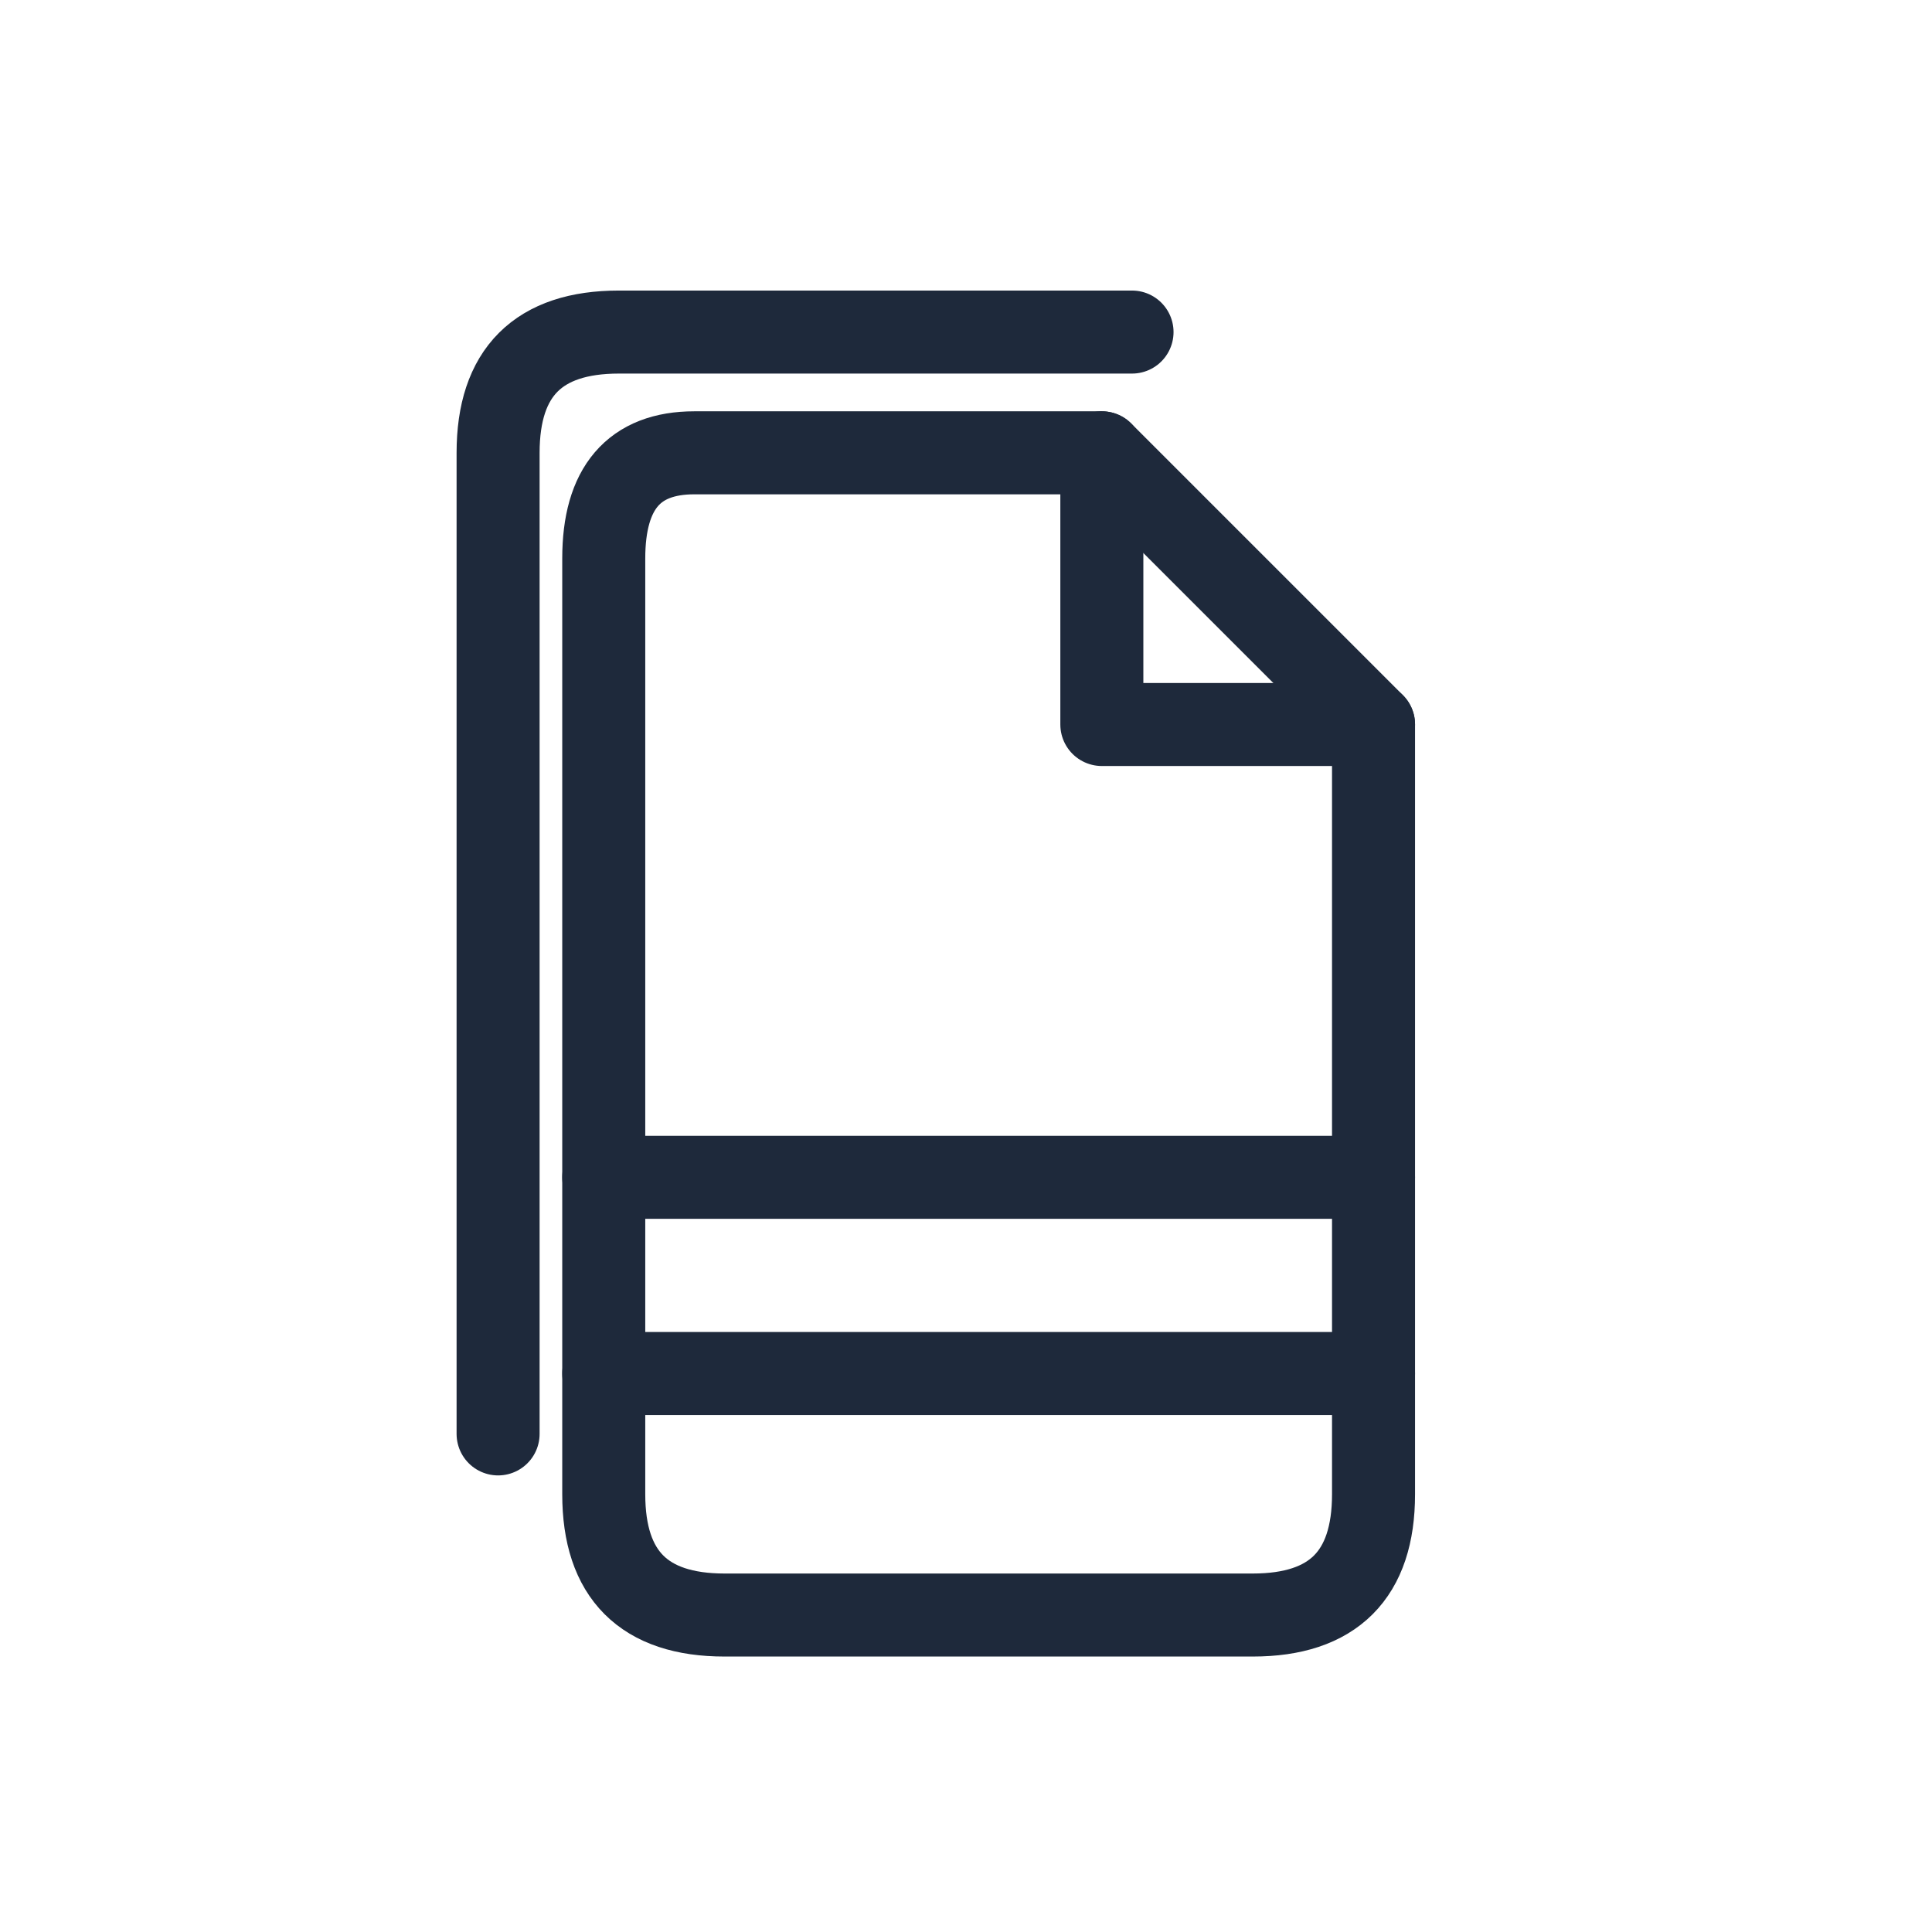
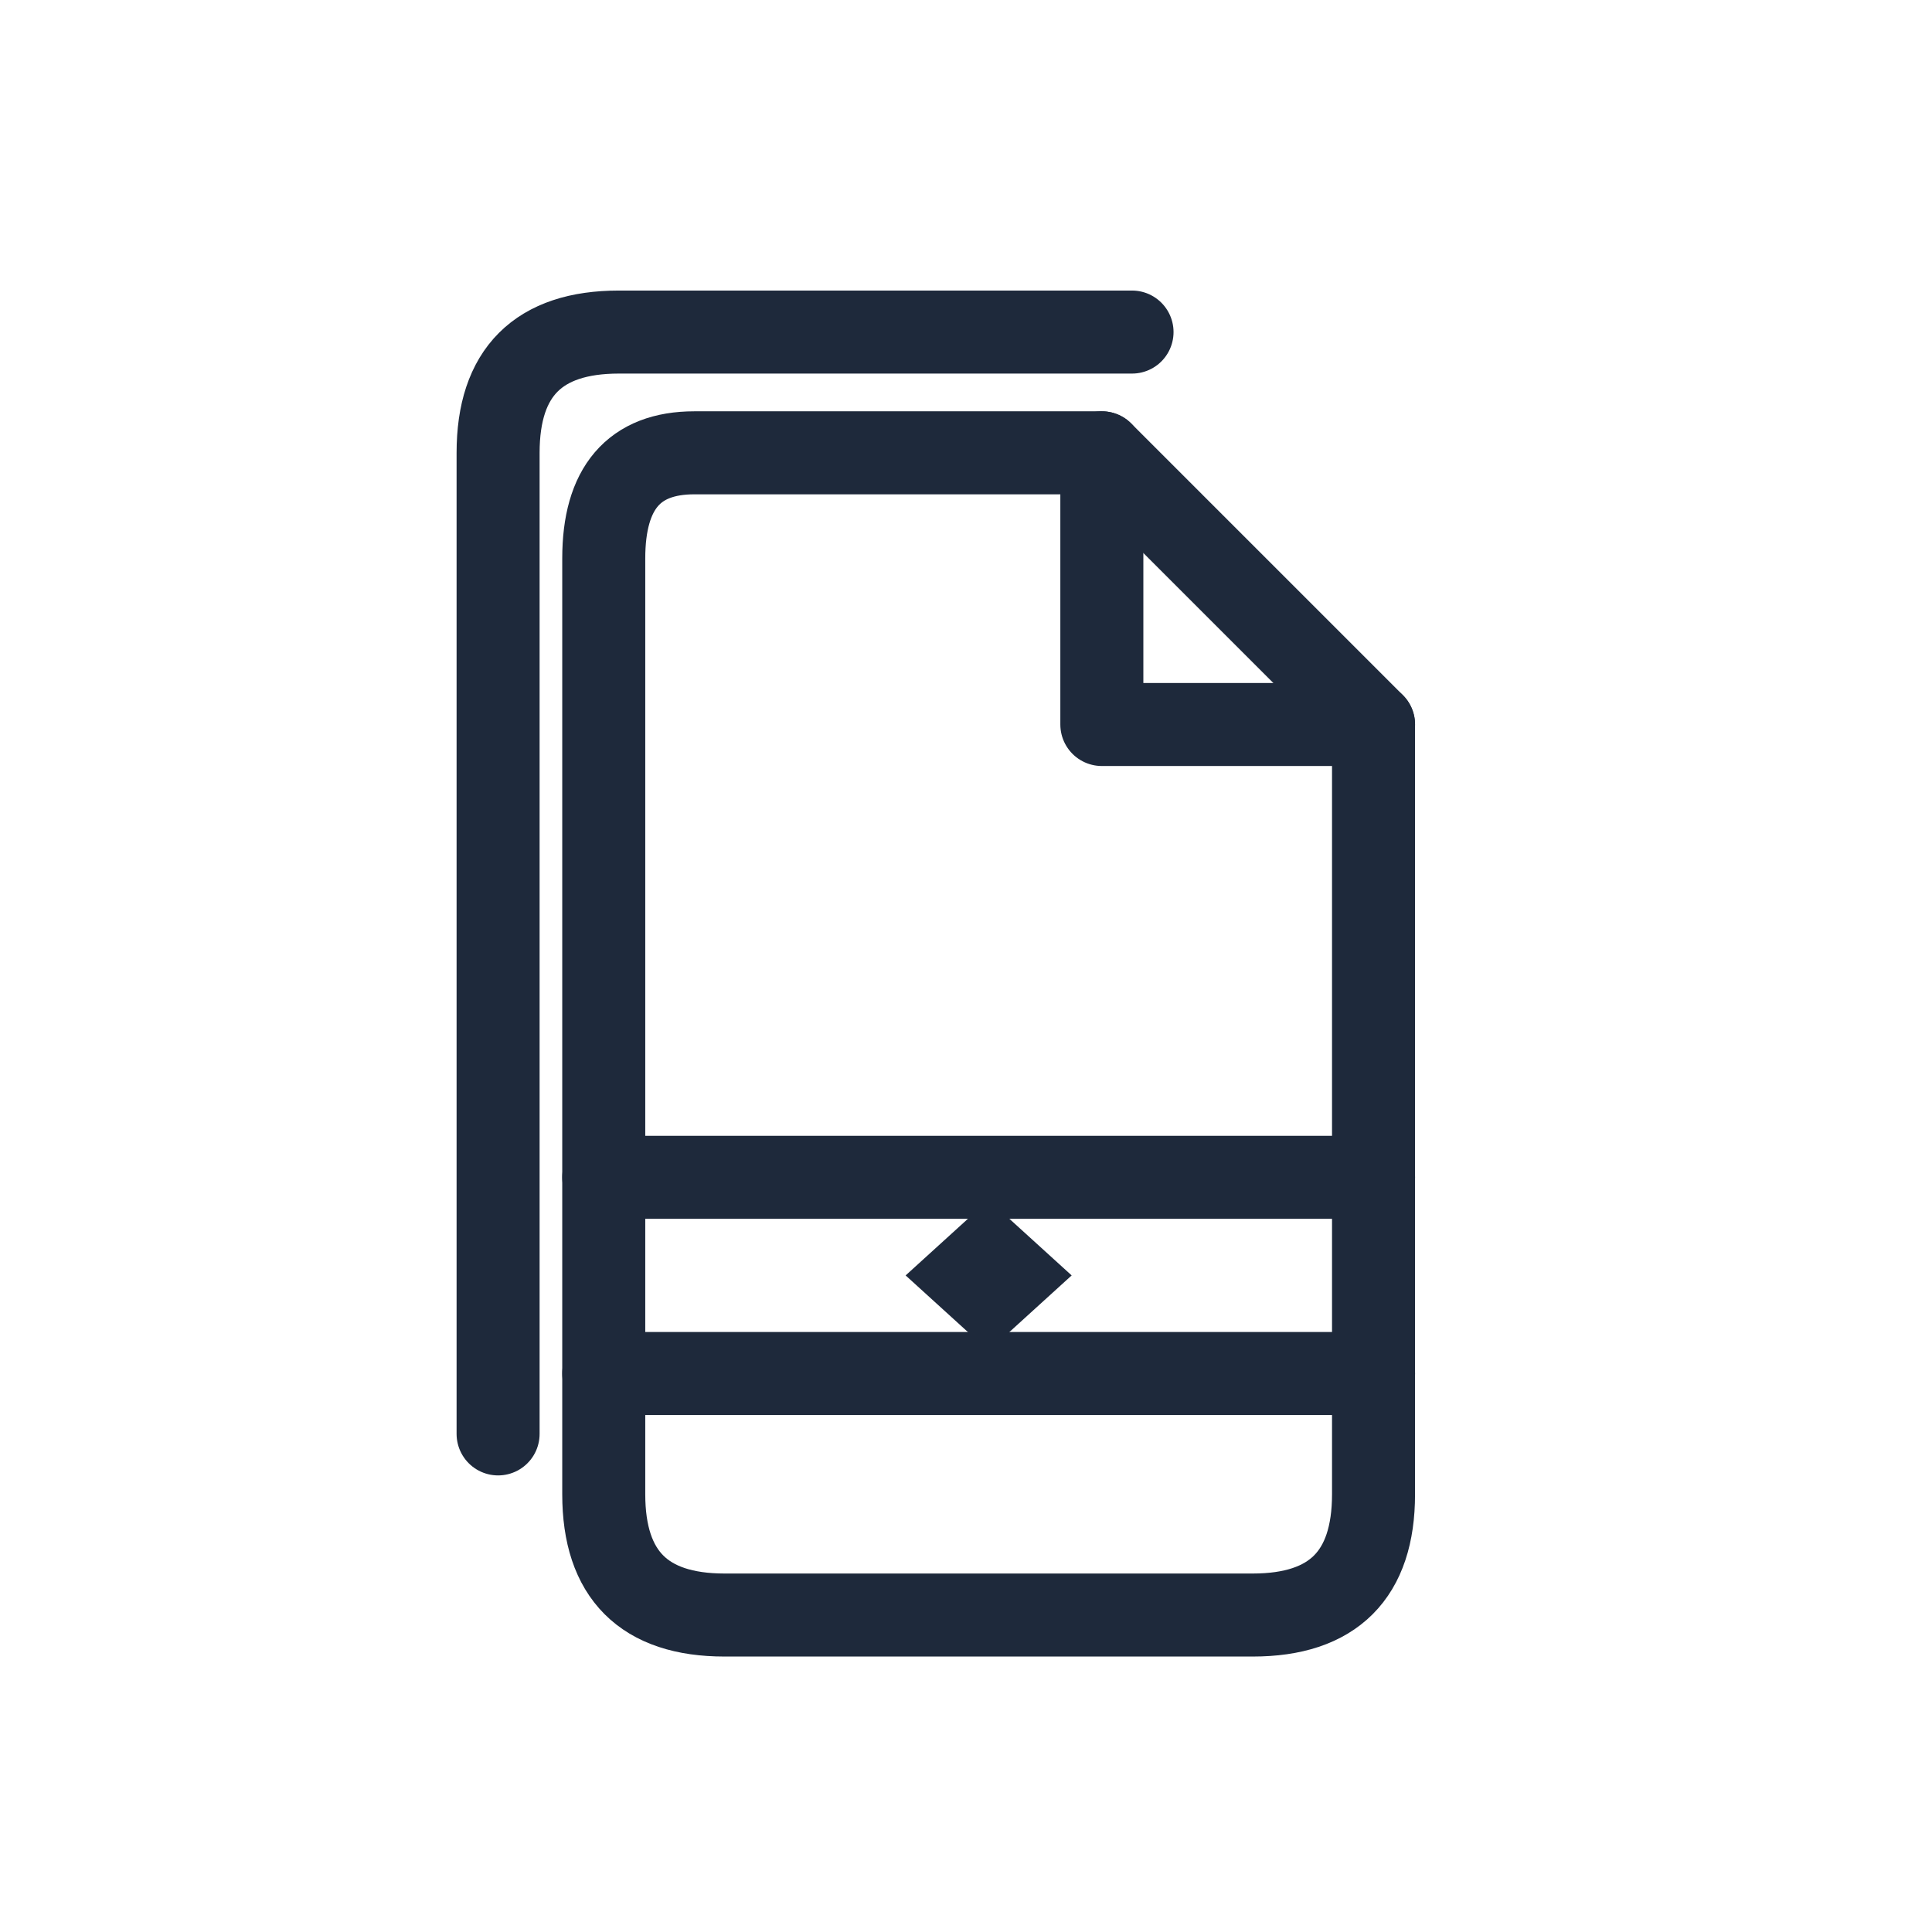
<svg xmlns="http://www.w3.org/2000/svg" width="256" height="256" viewBox="0 0 256 256" fill="none" stroke="#1E293B" stroke-width="11" stroke-linecap="round" stroke-linejoin="round">
  <path d="M66 190 L66 60 Q66 44 82 44 L150 44" />
  <path d="M92 60 L146 60 L182 96 L182 198 Q182 214 166 214 L96 214 Q80 214 80 198 L80 74 Q80 60 92 60 Z" />
  <path d="M146 60 L146 96 L182 96" />
  <path d="M80 156 L182 156" />
  <path d="M80 182 L182 182" />
+   <path d="M131 159 L142 169 L131 179 L120 169 Z" fill="#1E293B" stroke="none" />
</svg>
